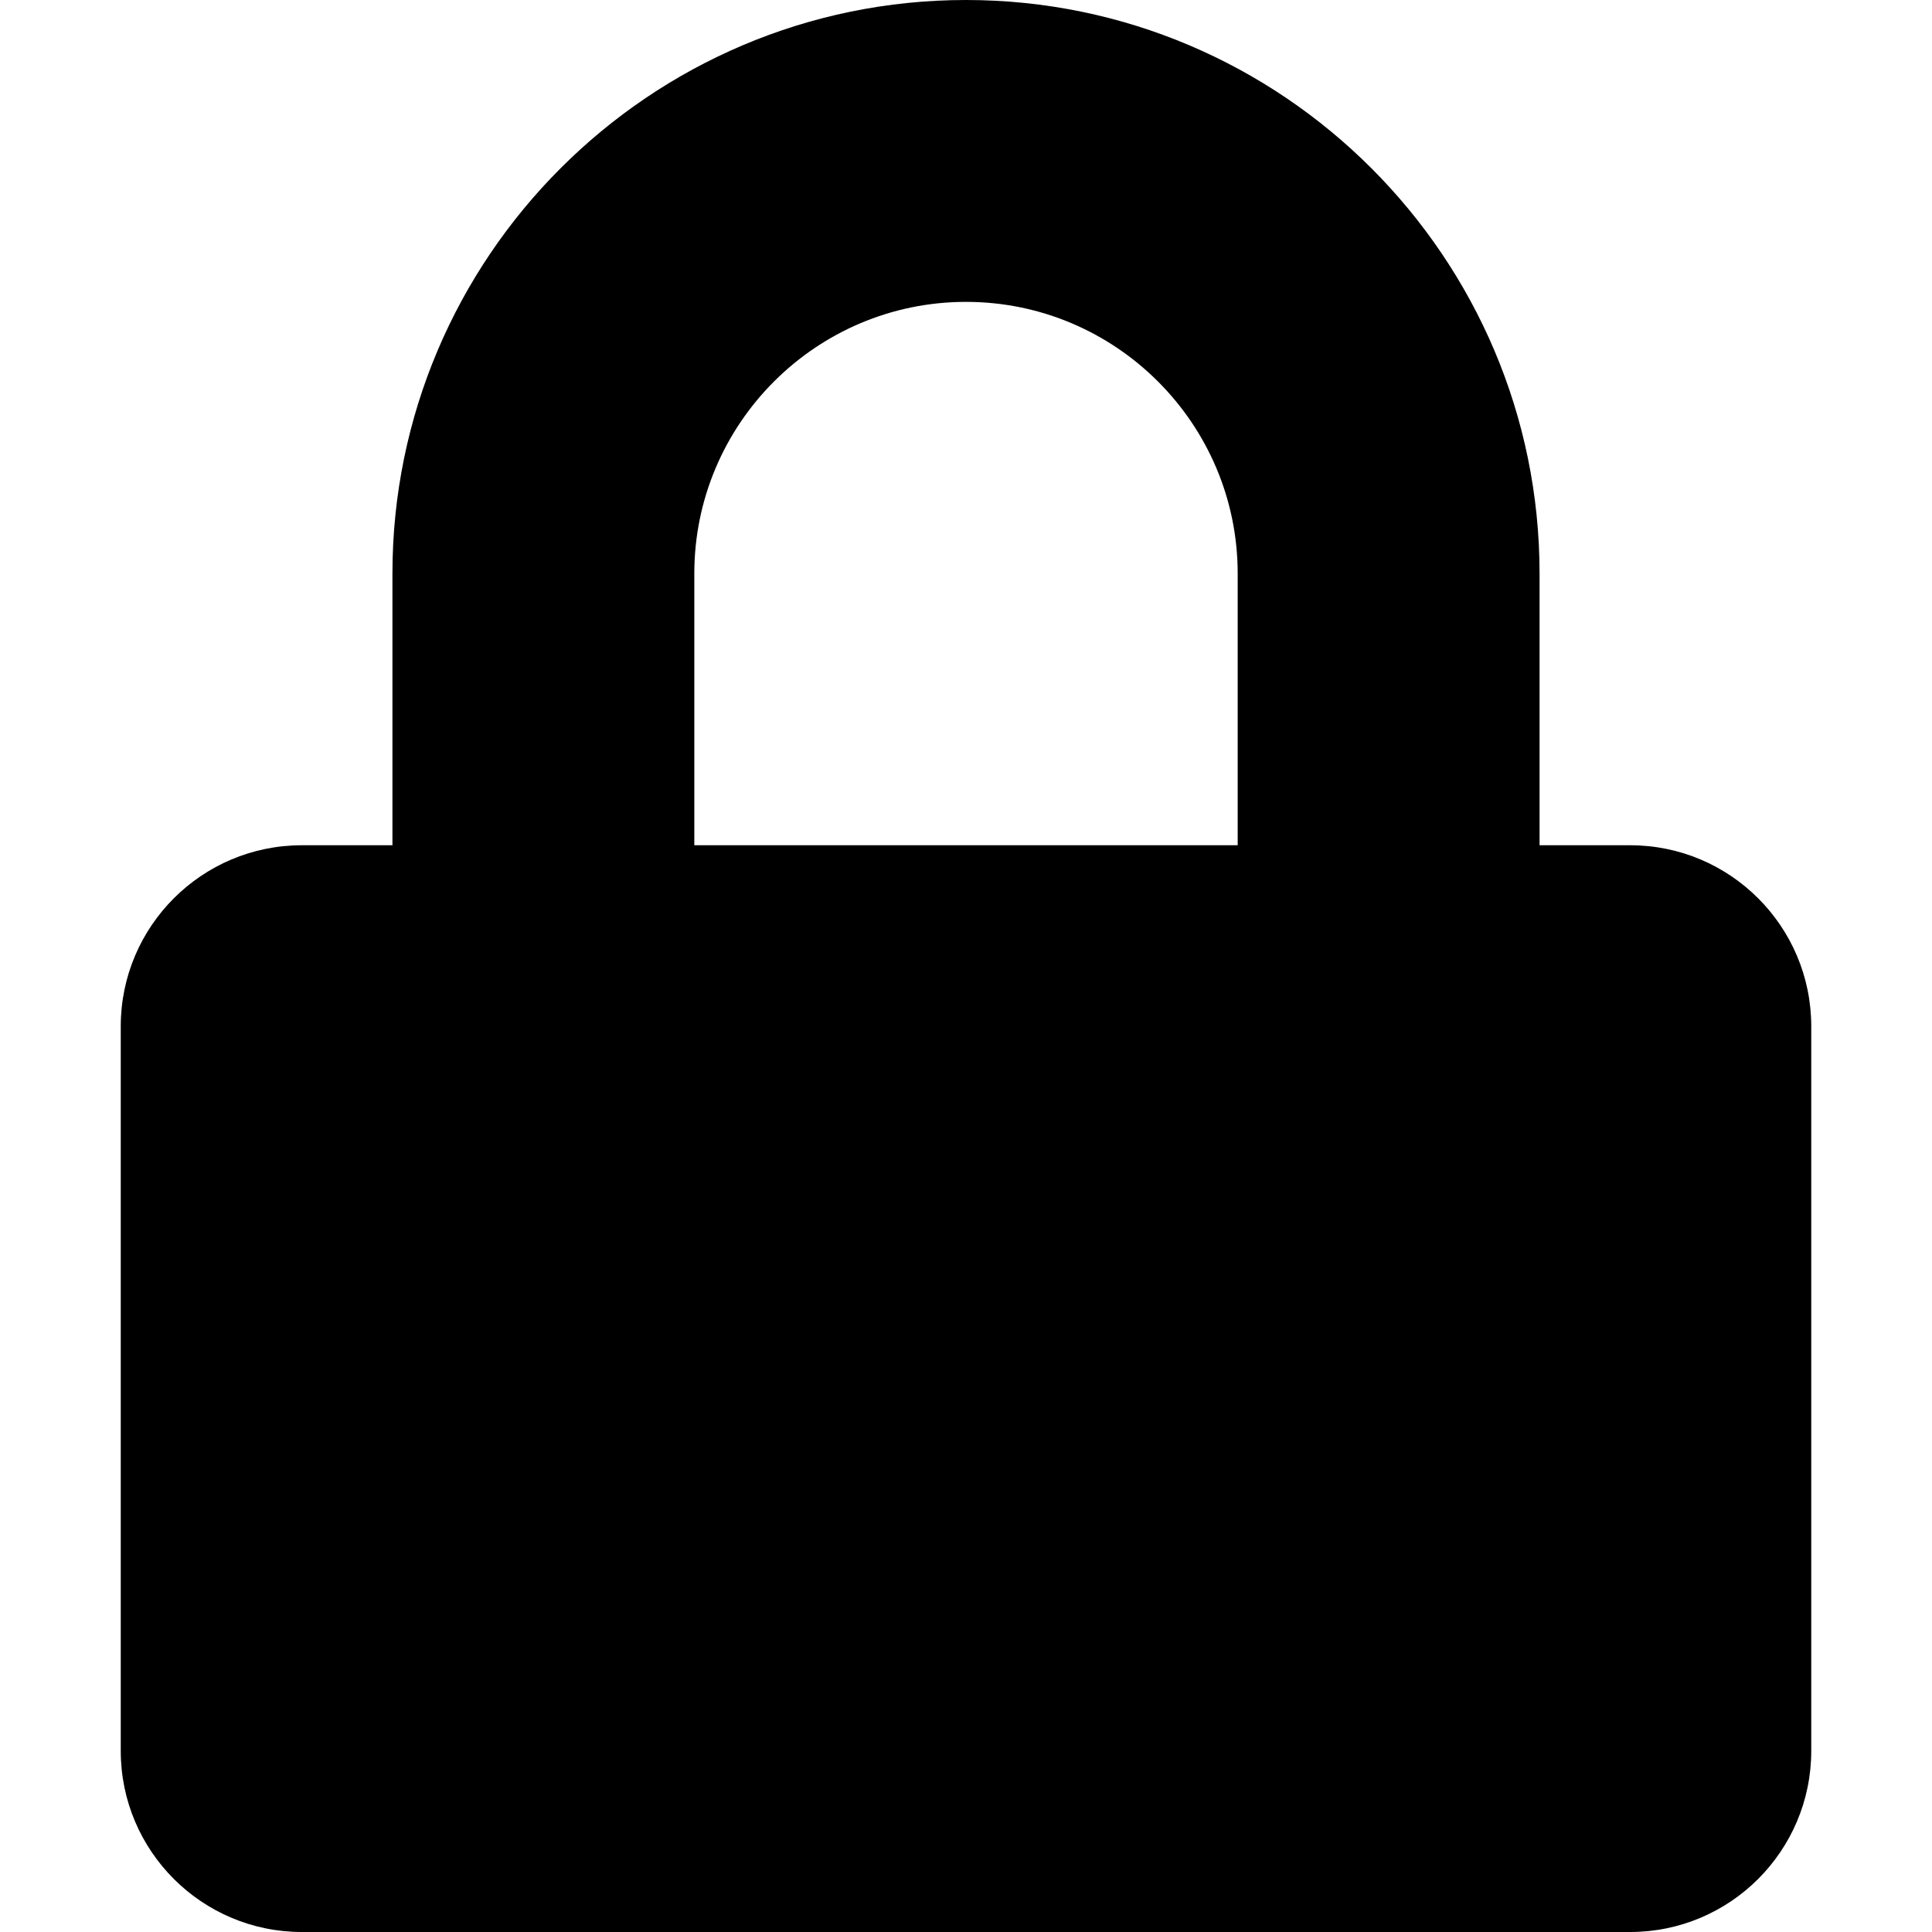
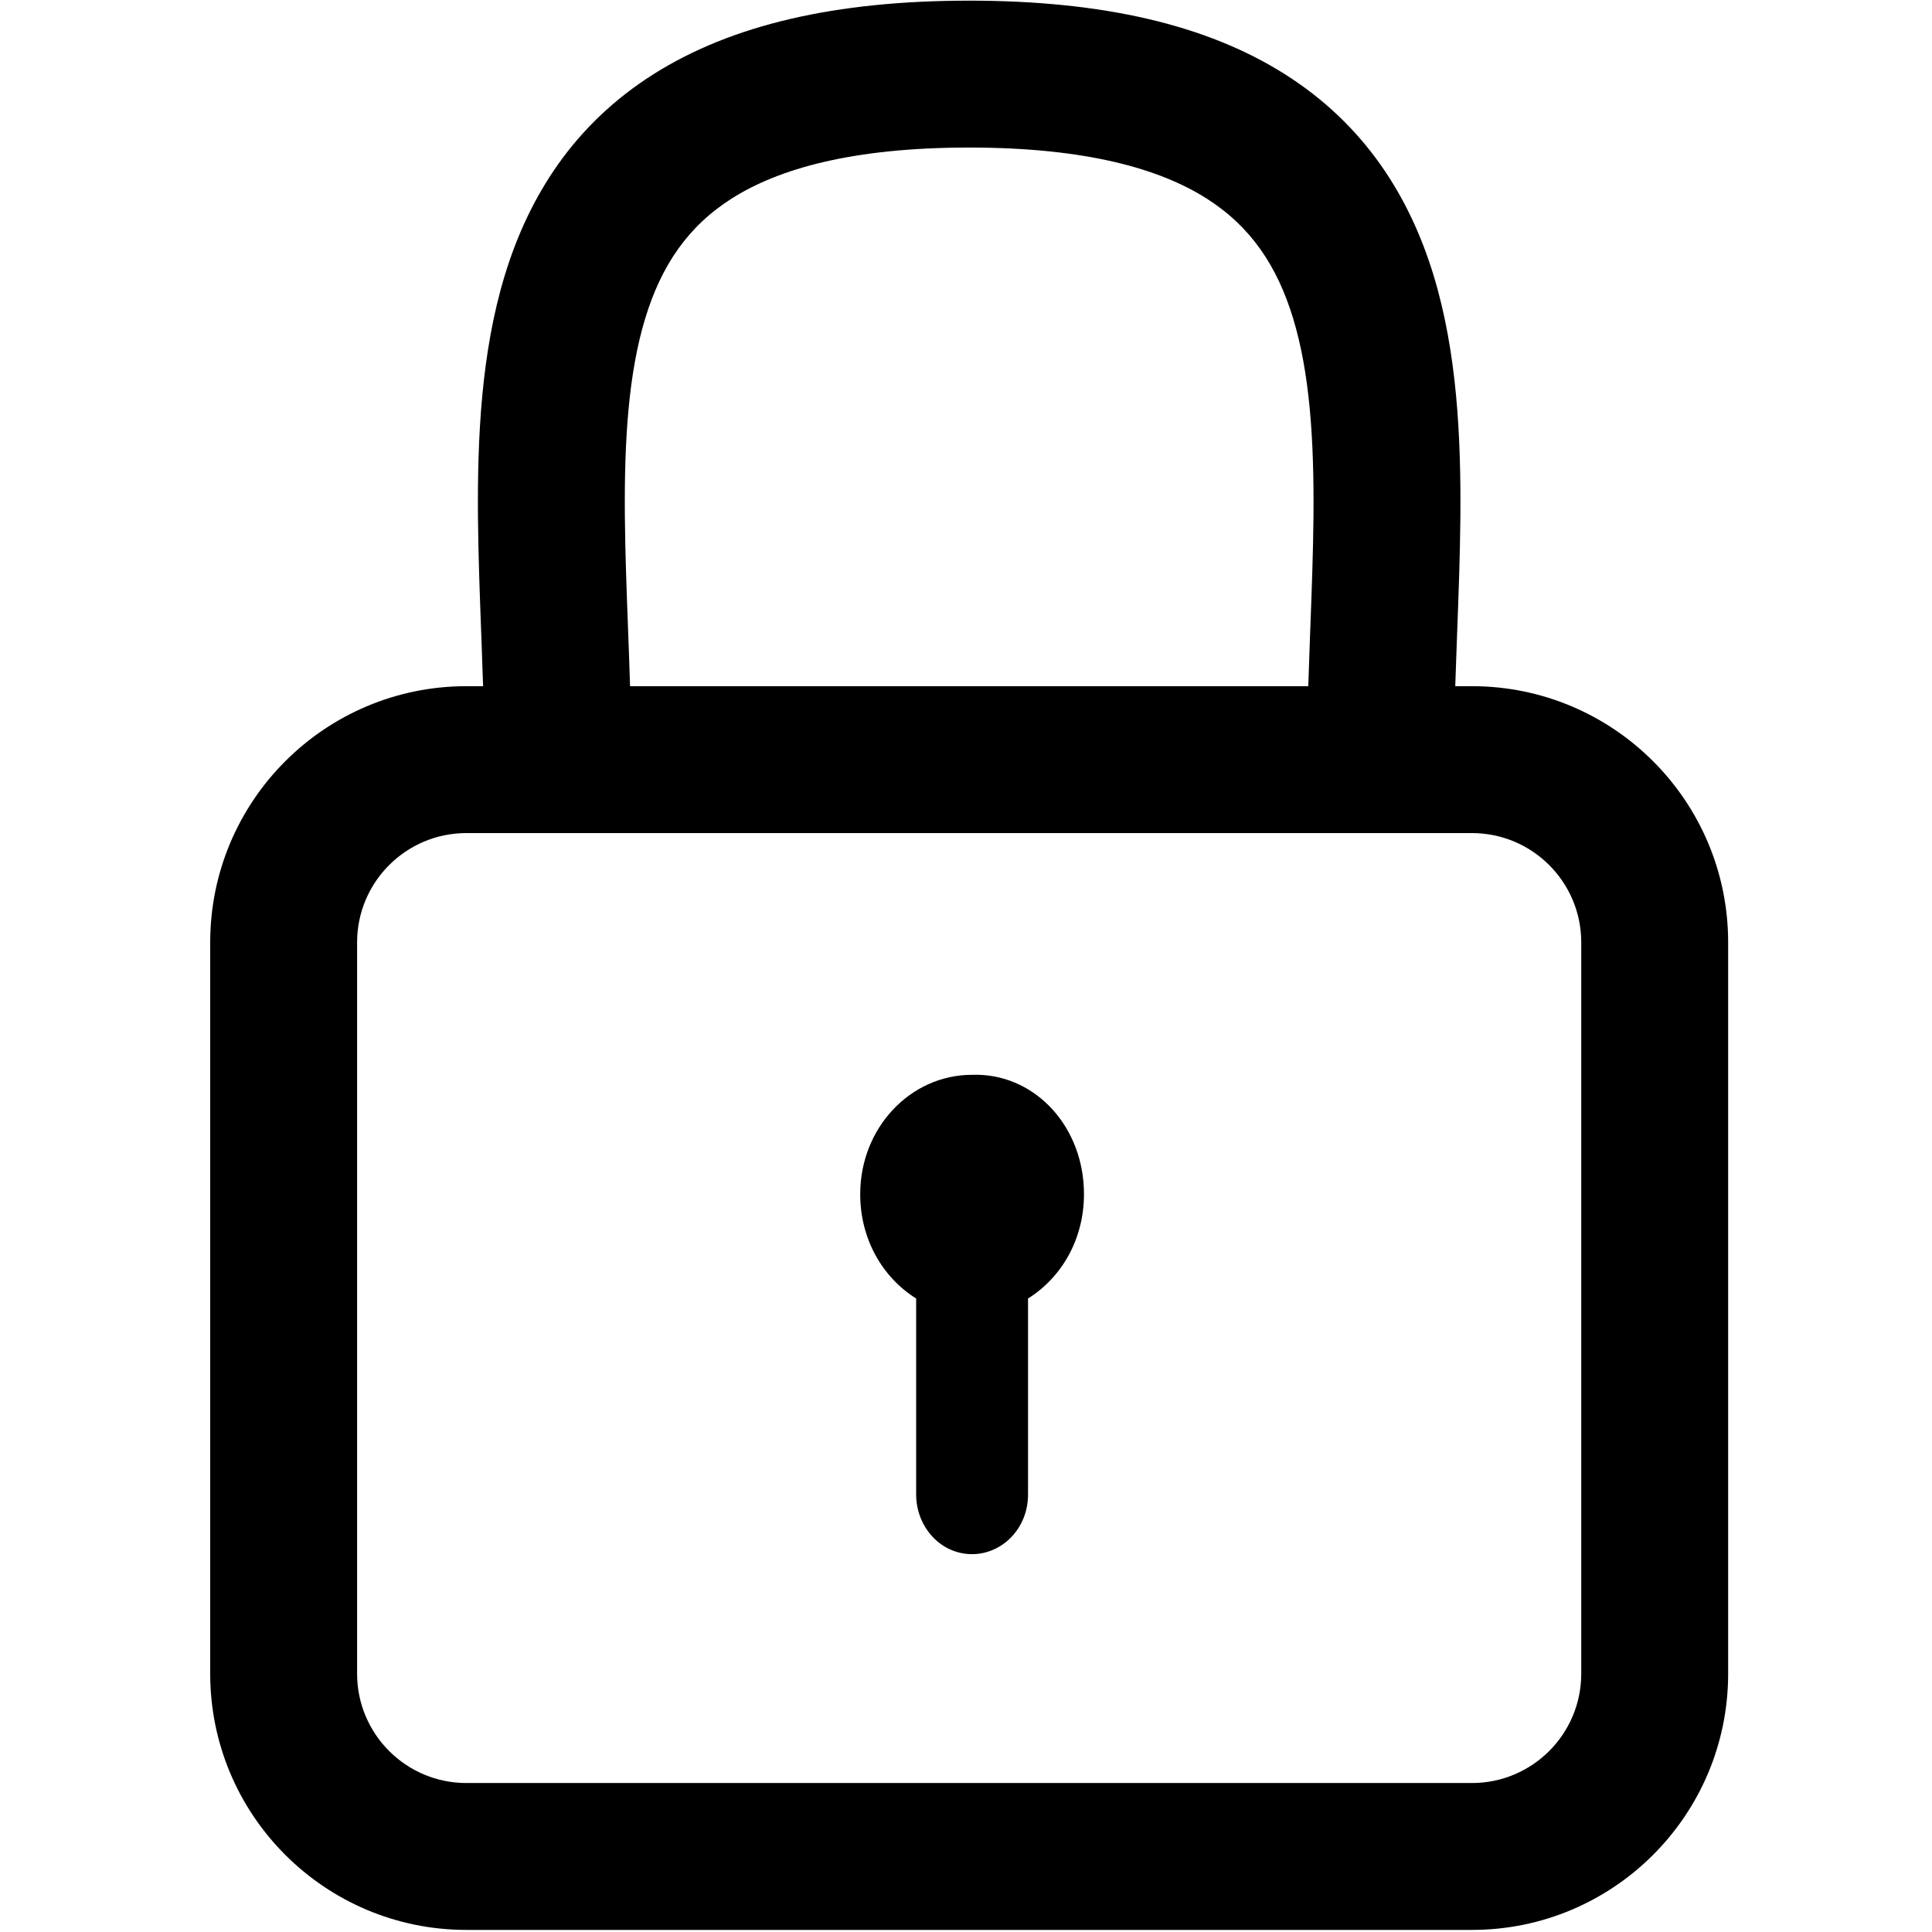
- <svg xmlns="http://www.w3.org/2000/svg" aria-hidden="true" focusable="false" role="img" viewBox="0 0 512 512" version="1.1" width="512" height="512">
-   <path fill="currentColor" d="M 432,224 H 408 V 152 C 408,68.2 339.8,0 256,0 172.2,0 104,68.2 104,152 v 72 H 80 c -26.5,0 -48,21.5 -48,48 v 192 c 0,26.5 21.5,48 48,48 h 352 c 26.5,0 48,-21.5 48,-48 V 272 c 0,-26.5 -21.5,-48 -48,-48 z m -104,0 H 184 v -72 c 0,-39.7 32.3,-72 72,-72 39.7,0 72,32.3 72,72 z" />
+ <svg xmlns="http://www.w3.org/2000/svg" width="520" height="520" viewBox="0 0 520 520" fill="none" version="1.1">
+   <path fill="currentColor" d="m 260.854,0.176 c -35.977,0 -63.943,6.504 -84.943,19.779 -21.501,13.592 -33.593,32.943 -40.062,54.199 -6.29,20.664 -7.395,43.511 -7.199,65.322 0.092,10.208 0.483,20.601 0.861,30.695 0.03,0.792 0.059,1.583 0.088,2.371 0.153,4.094 0.301,8.14 0.426,12.143 h -4.477 c -38.092,0 -68.973,30.881 -68.973,68.973 v 196.809 c 0,38.092 30.881,68.973 68.973,68.973 h 270.615 c 38.09,0 68.971,-30.881 68.971,-68.973 V 253.658 c 0,-38.092 -30.881,-68.973 -68.971,-68.973 h -4.479 c 0.125,-4.002 0.273,-8.049 0.426,-12.143 0.03,-0.789 0.058,-1.58 0.088,-2.373 0.379,-10.093 0.769,-20.487 0.861,-30.693 0.197,-21.811 -0.908,-44.658 -7.197,-65.322 C 379.392,52.898 367.3,33.548 345.799,19.955 324.799,6.679 296.831,0.176 260.854,0.176 Z m 0,39.537 c 31.677,0 51.376,5.796 63.818,13.662 11.942,7.549 19.069,18.183 23.363,32.291 4.474,14.7 5.674,32.598 5.486,53.455 -0.087,9.618 -0.455,19.466 -0.838,29.686 -0.028,0.751 -0.058,1.504 -0.086,2.26 -0.168,4.485 -0.333,9.037 -0.471,13.619 H 169.58 c -0.137,-4.582 -0.305,-9.134 -0.473,-13.619 -0.028,-0.755 -0.056,-1.507 -0.084,-2.258 -0.383,-10.22 -0.751,-20.069 -0.838,-29.688 -0.188,-20.857 1.012,-38.755 5.486,-53.455 C 177.966,71.558 185.095,60.924 197.037,53.375 209.48,45.509 229.177,39.713 260.854,39.713 Z M 125.547,224.223 h 270.615 c 16.258,0 29.434,13.179 29.434,29.436 v 196.809 c 0,16.256 -13.176,29.436 -29.434,29.436 H 125.547 c -16.256,0 -29.434,-13.18 -29.434,-29.436 V 253.658 c 0,-16.256 13.178,-29.436 29.434,-29.436 z m 137.645,65.055 c -0.514,-0.011 -1.032,-0.008 -1.553,0.01 -16.67,0 -30.113,14.334 -30.113,32.109 0,12.041 5.915,22.364 15.057,28.098 v 52.752 c 0,8.6 6.453,16.055 15.057,16.055 8.066,0 15.057,-6.878 15.057,-16.055 v -52.752 c 9.142,-5.734 15.057,-16.056 15.057,-28.098 0,-17.775 -12.617,-31.782 -28.561,-32.119 z" />
</svg>
